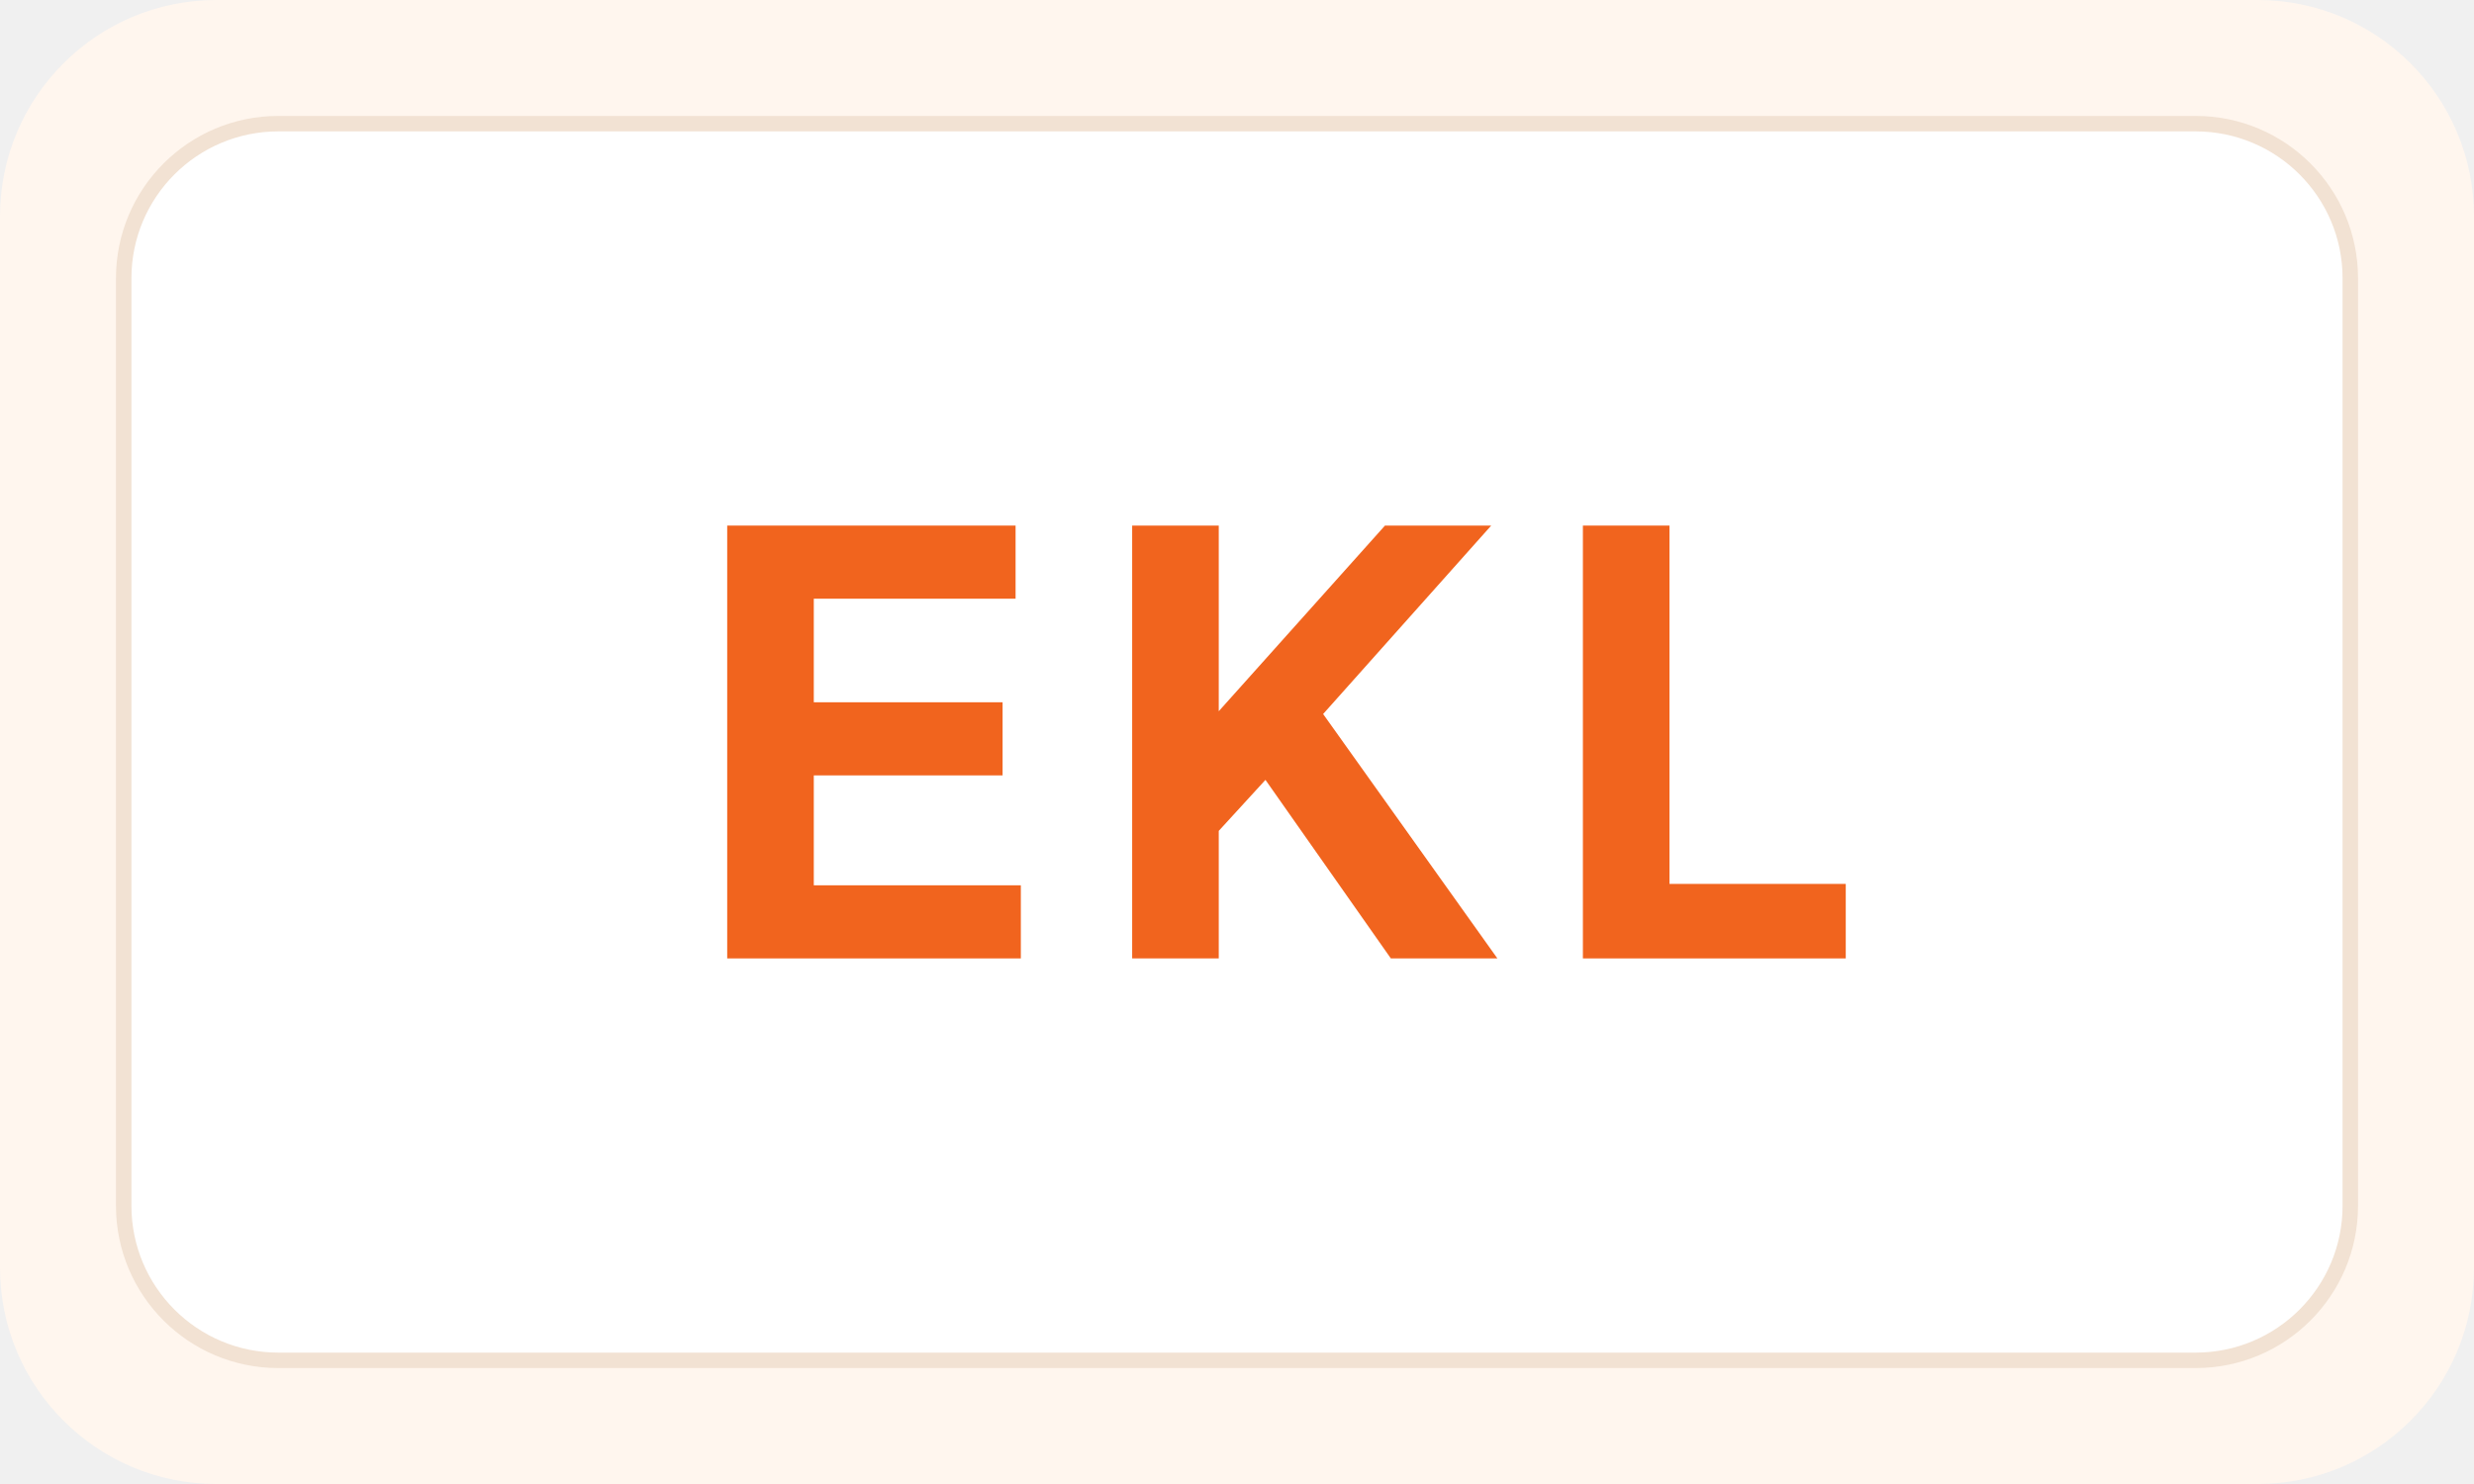
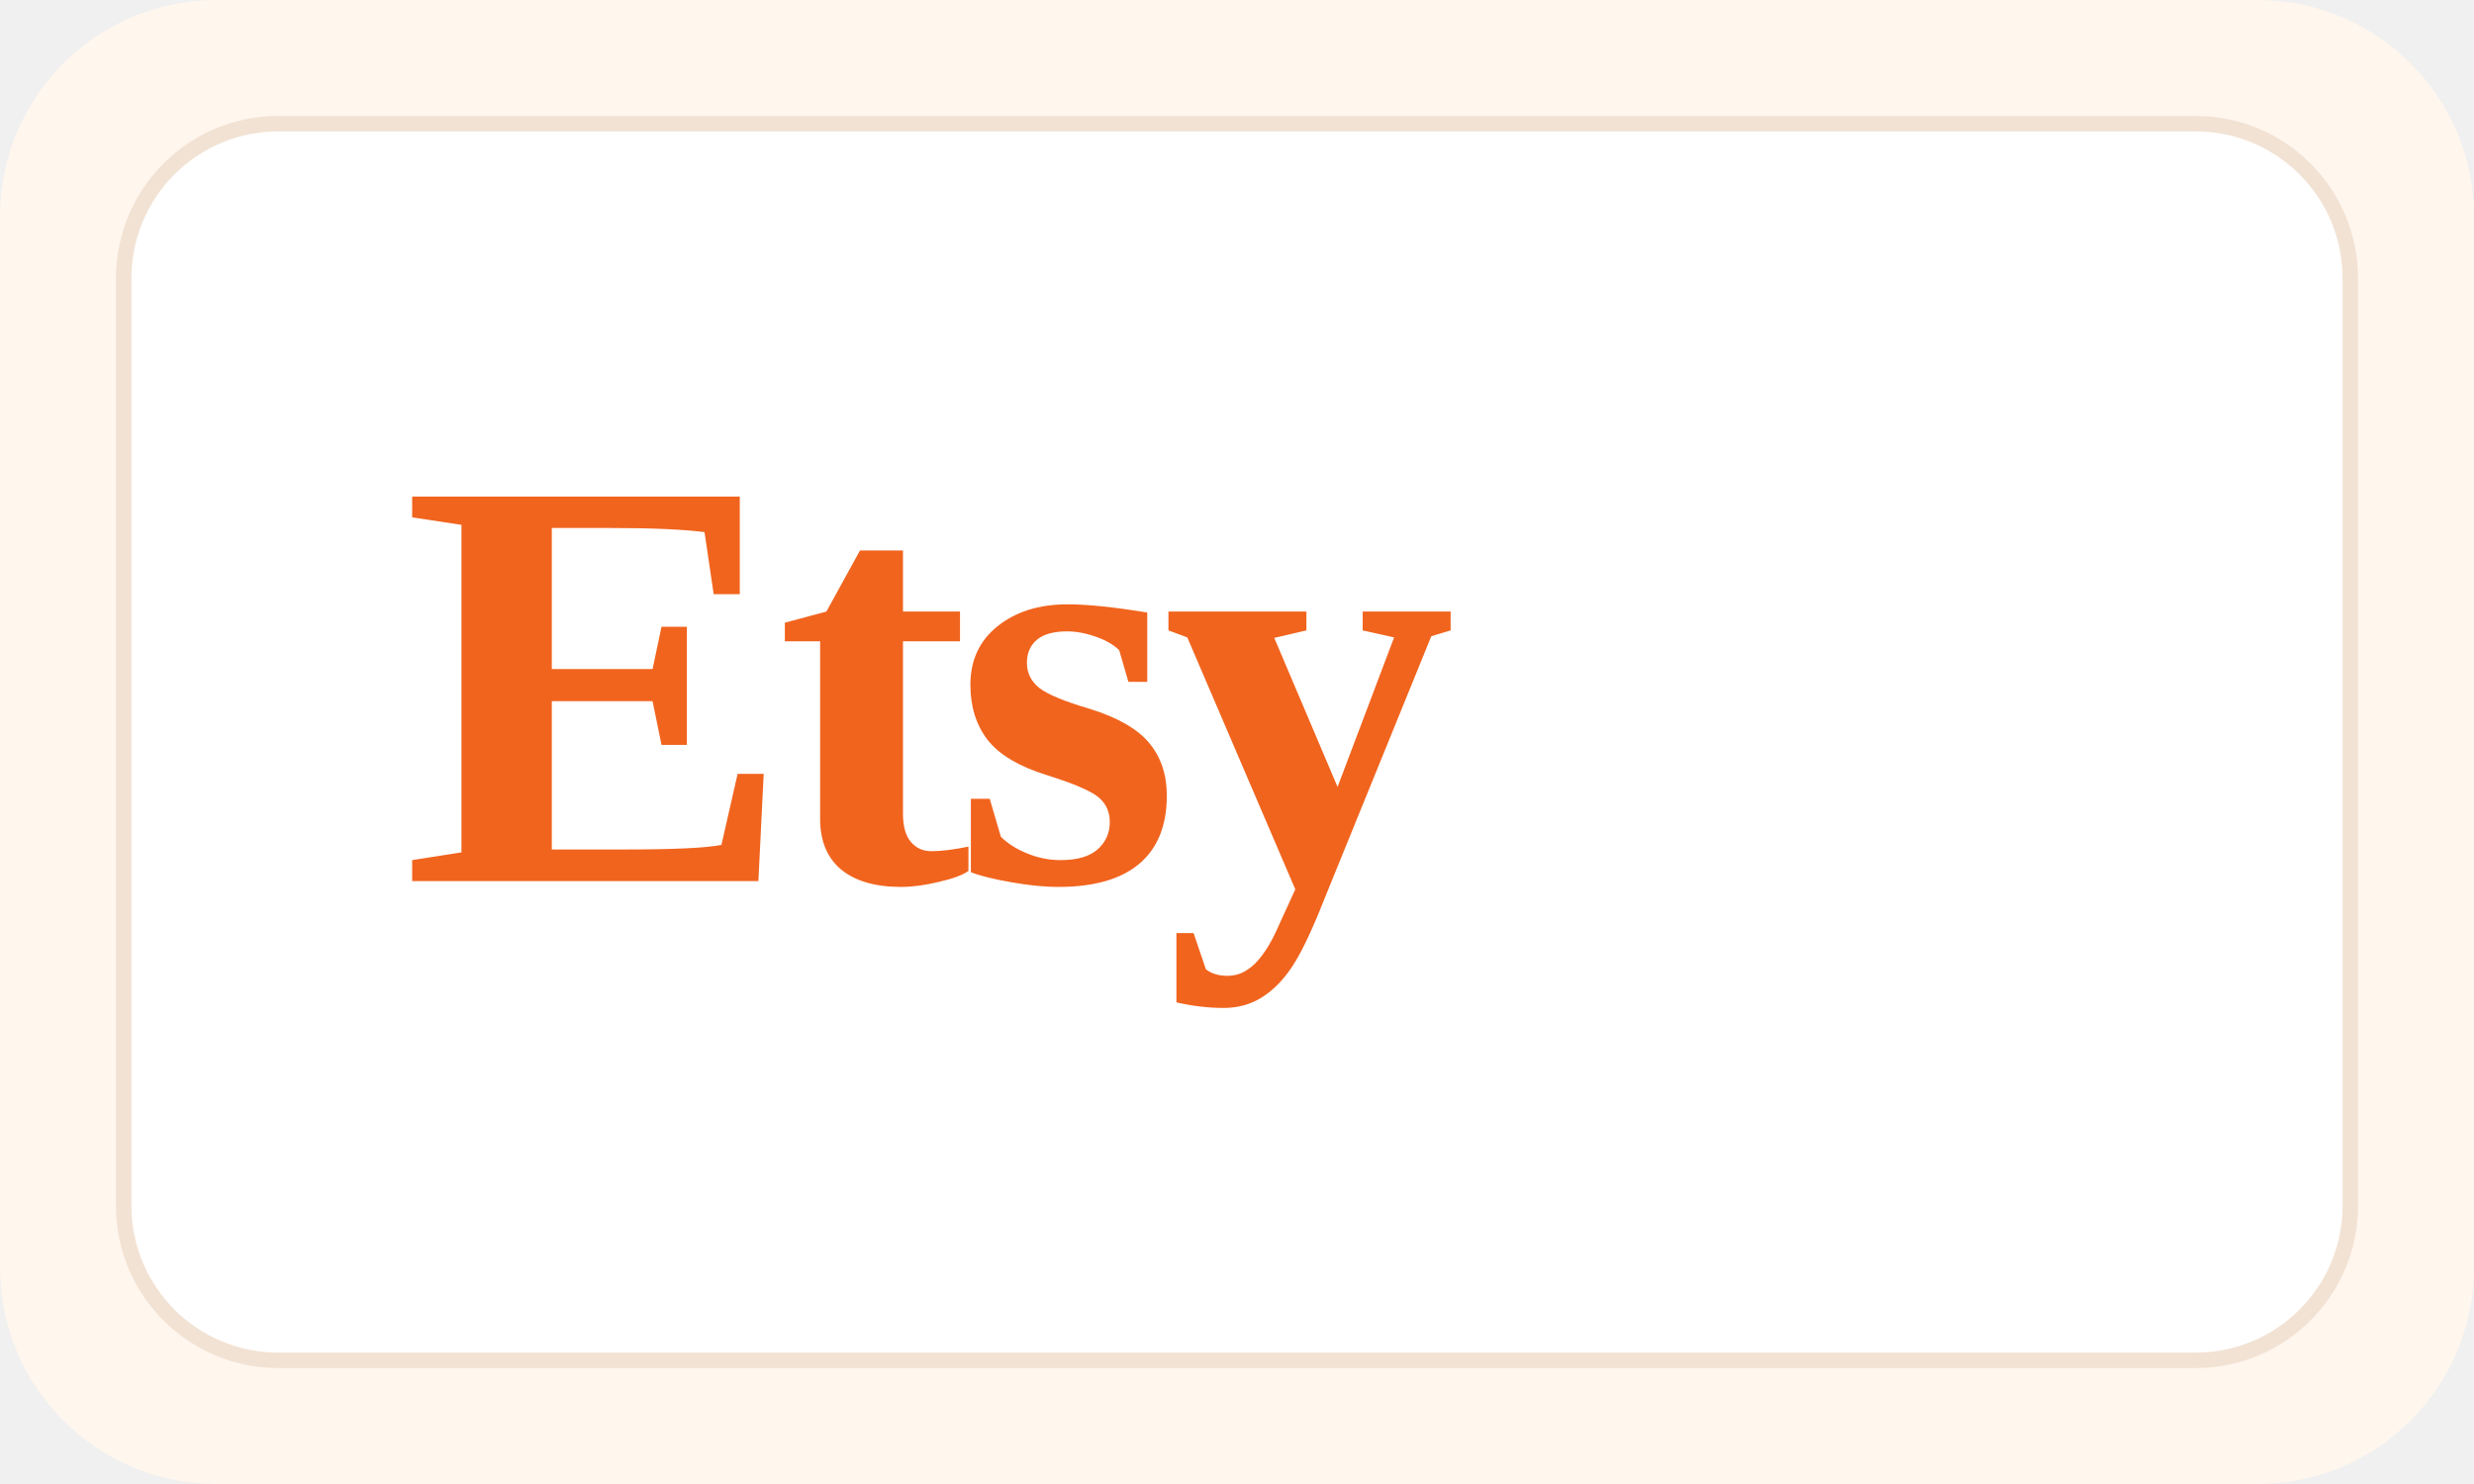
<svg xmlns="http://www.w3.org/2000/svg" width="160" height="96" viewBox="0 0 160 96" fill="none">
  <rect width="160" height="96" rx="14" fill="#FFF6EE" />
-   <rect x="8" y="8" width="144" height="80" rx="10" fill="white" stroke="#F2E2D3" />
-   <path d="M47.03 62V34H65.68V38.73H52.63V45.43H64.84V50.16H52.63V57.27H66.02V62H47.03Z" fill="#F1641E" />
-   <path d="M73.22 62V34H78.82V46.01L89.57 34H96.44L85.57 46.19L96.84 62H89.95L81.84 50.45L78.82 53.75V62H73.22Z" fill="#F1641E" />
-   <path d="M102.37 62V34H107.97V57.18H119.37V62H102.37Z" fill="#F1641E" />
+   <rect x="8" y="8" width="144" height="80" rx="10" fill="#FFFFFF" stroke="#F2E2D3" />
+   <text x="26" y="57" fill="#F1641E" font-family="Georgia, 'Times New Roman', serif" font-size="38" font-weight="700" letter-spacing="-1.2">
+     Etsy
+   </text>
</svg>
